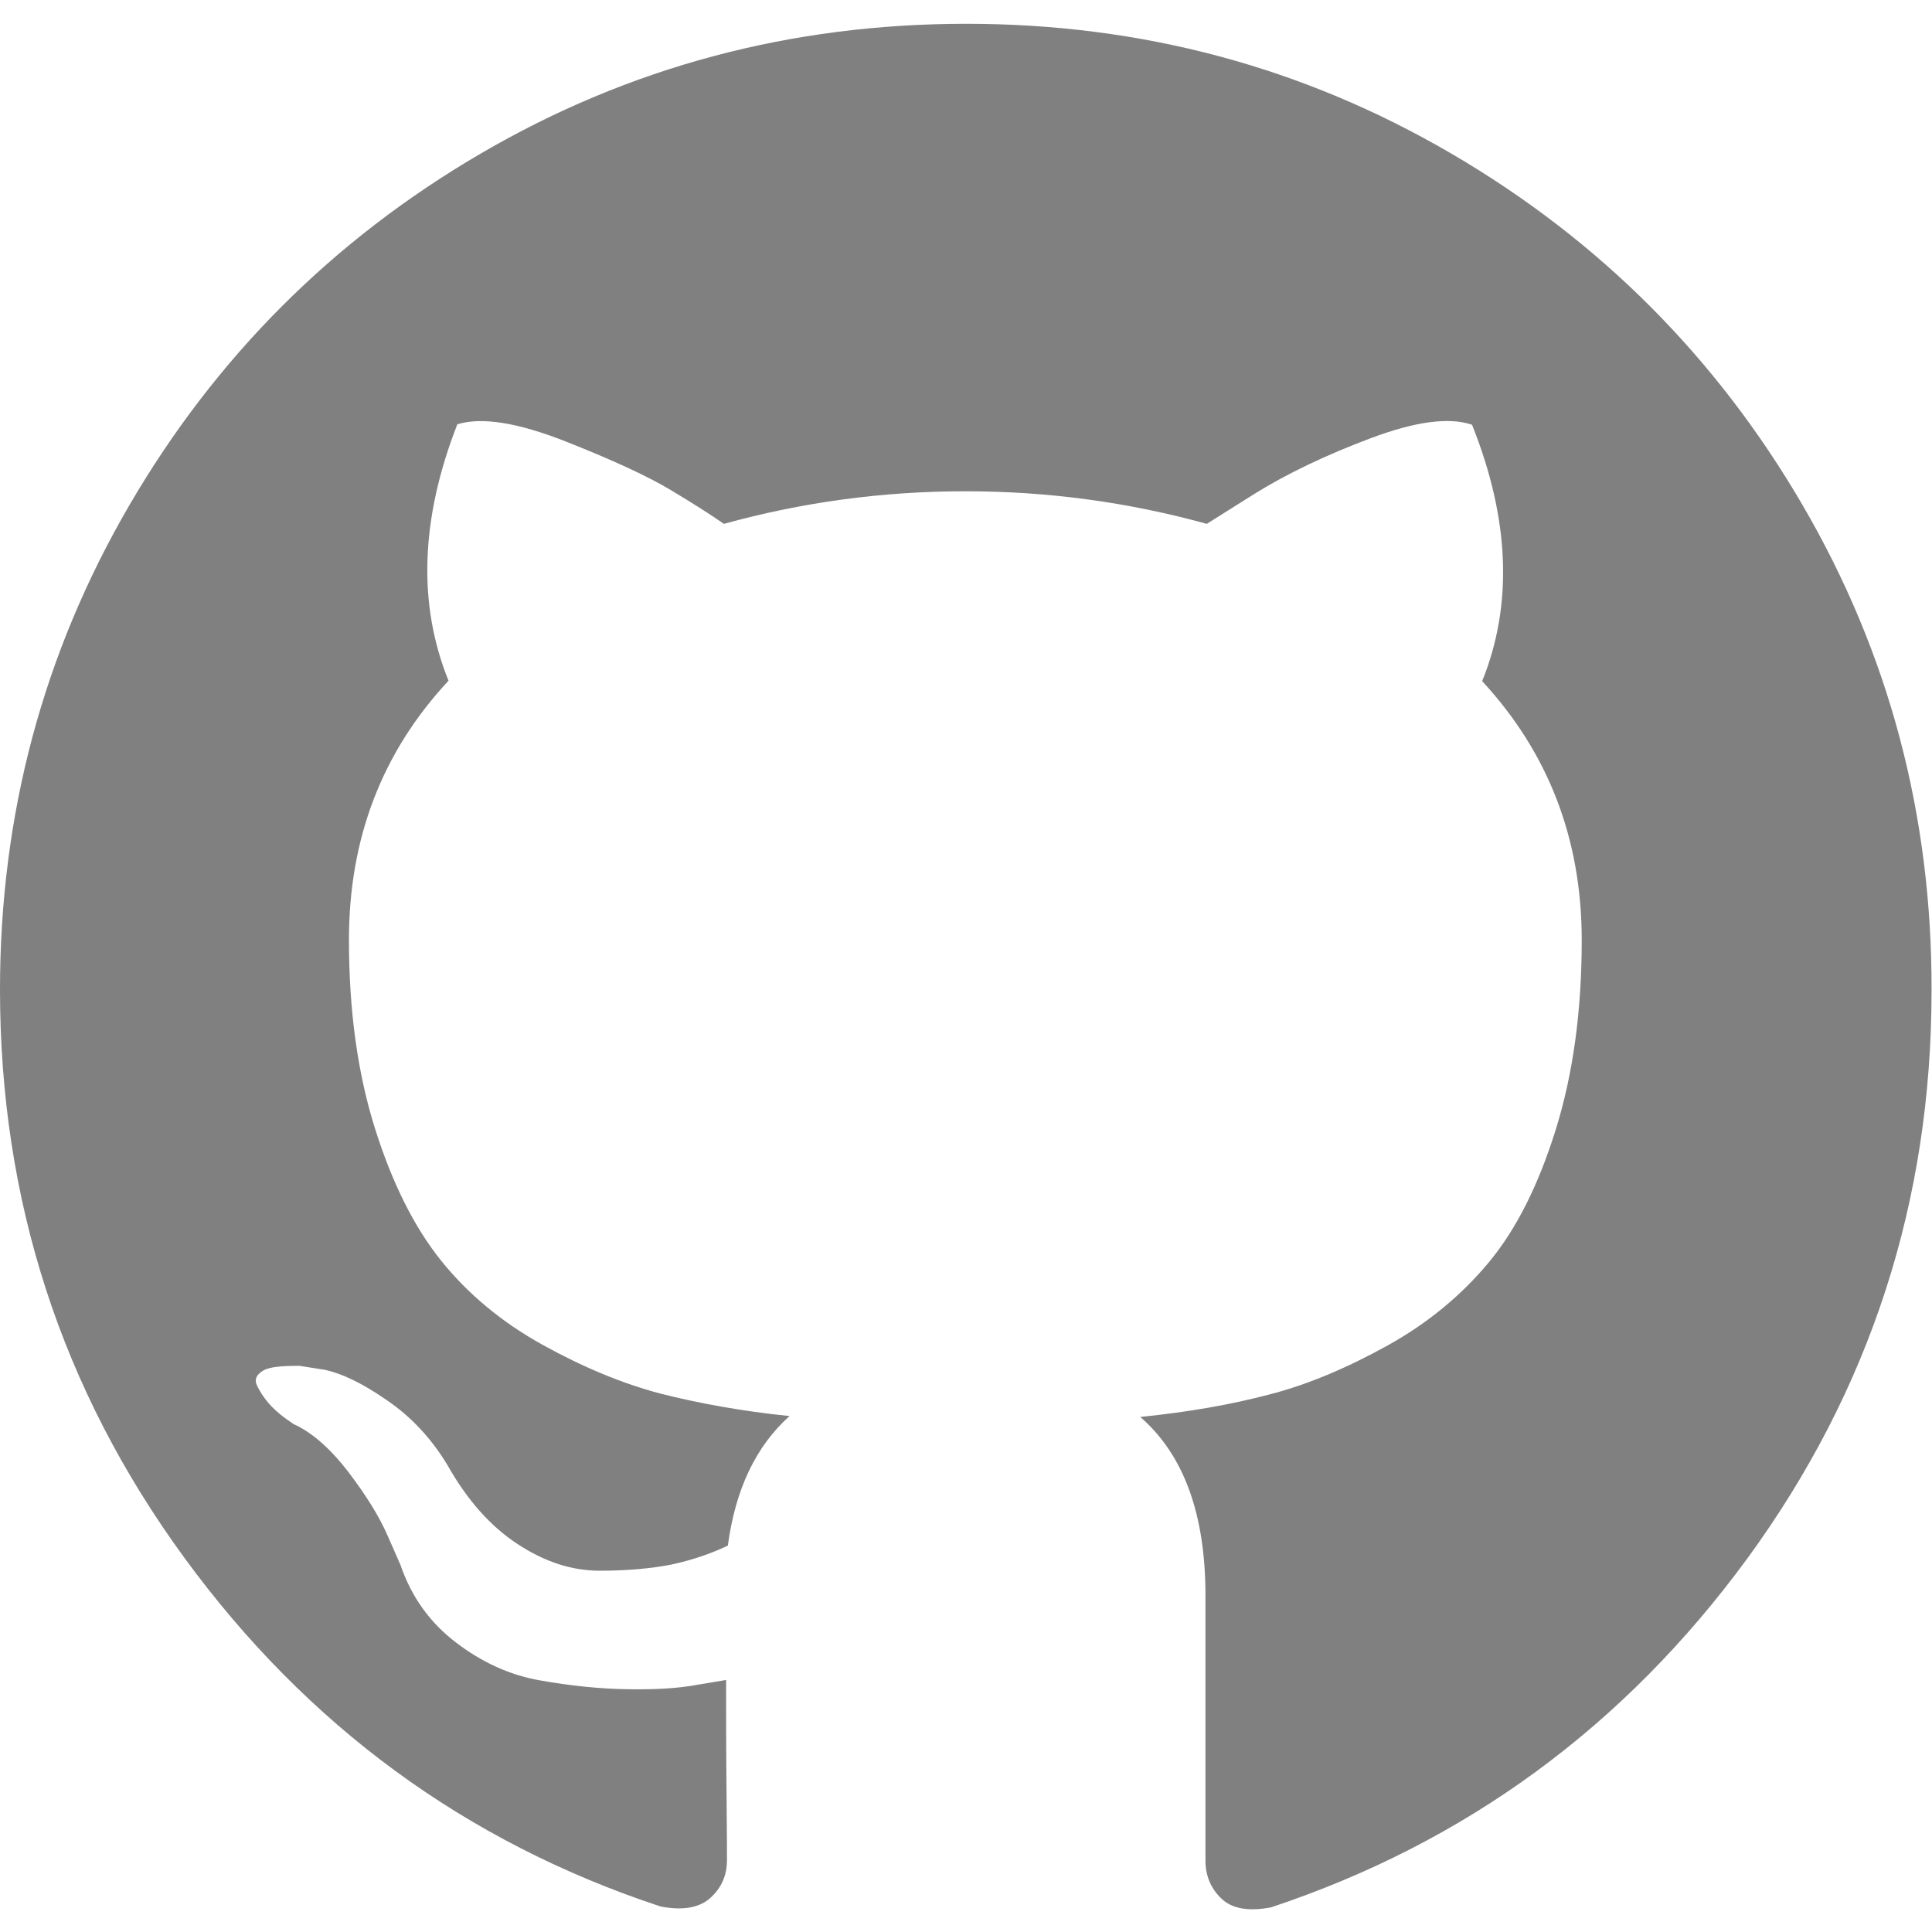
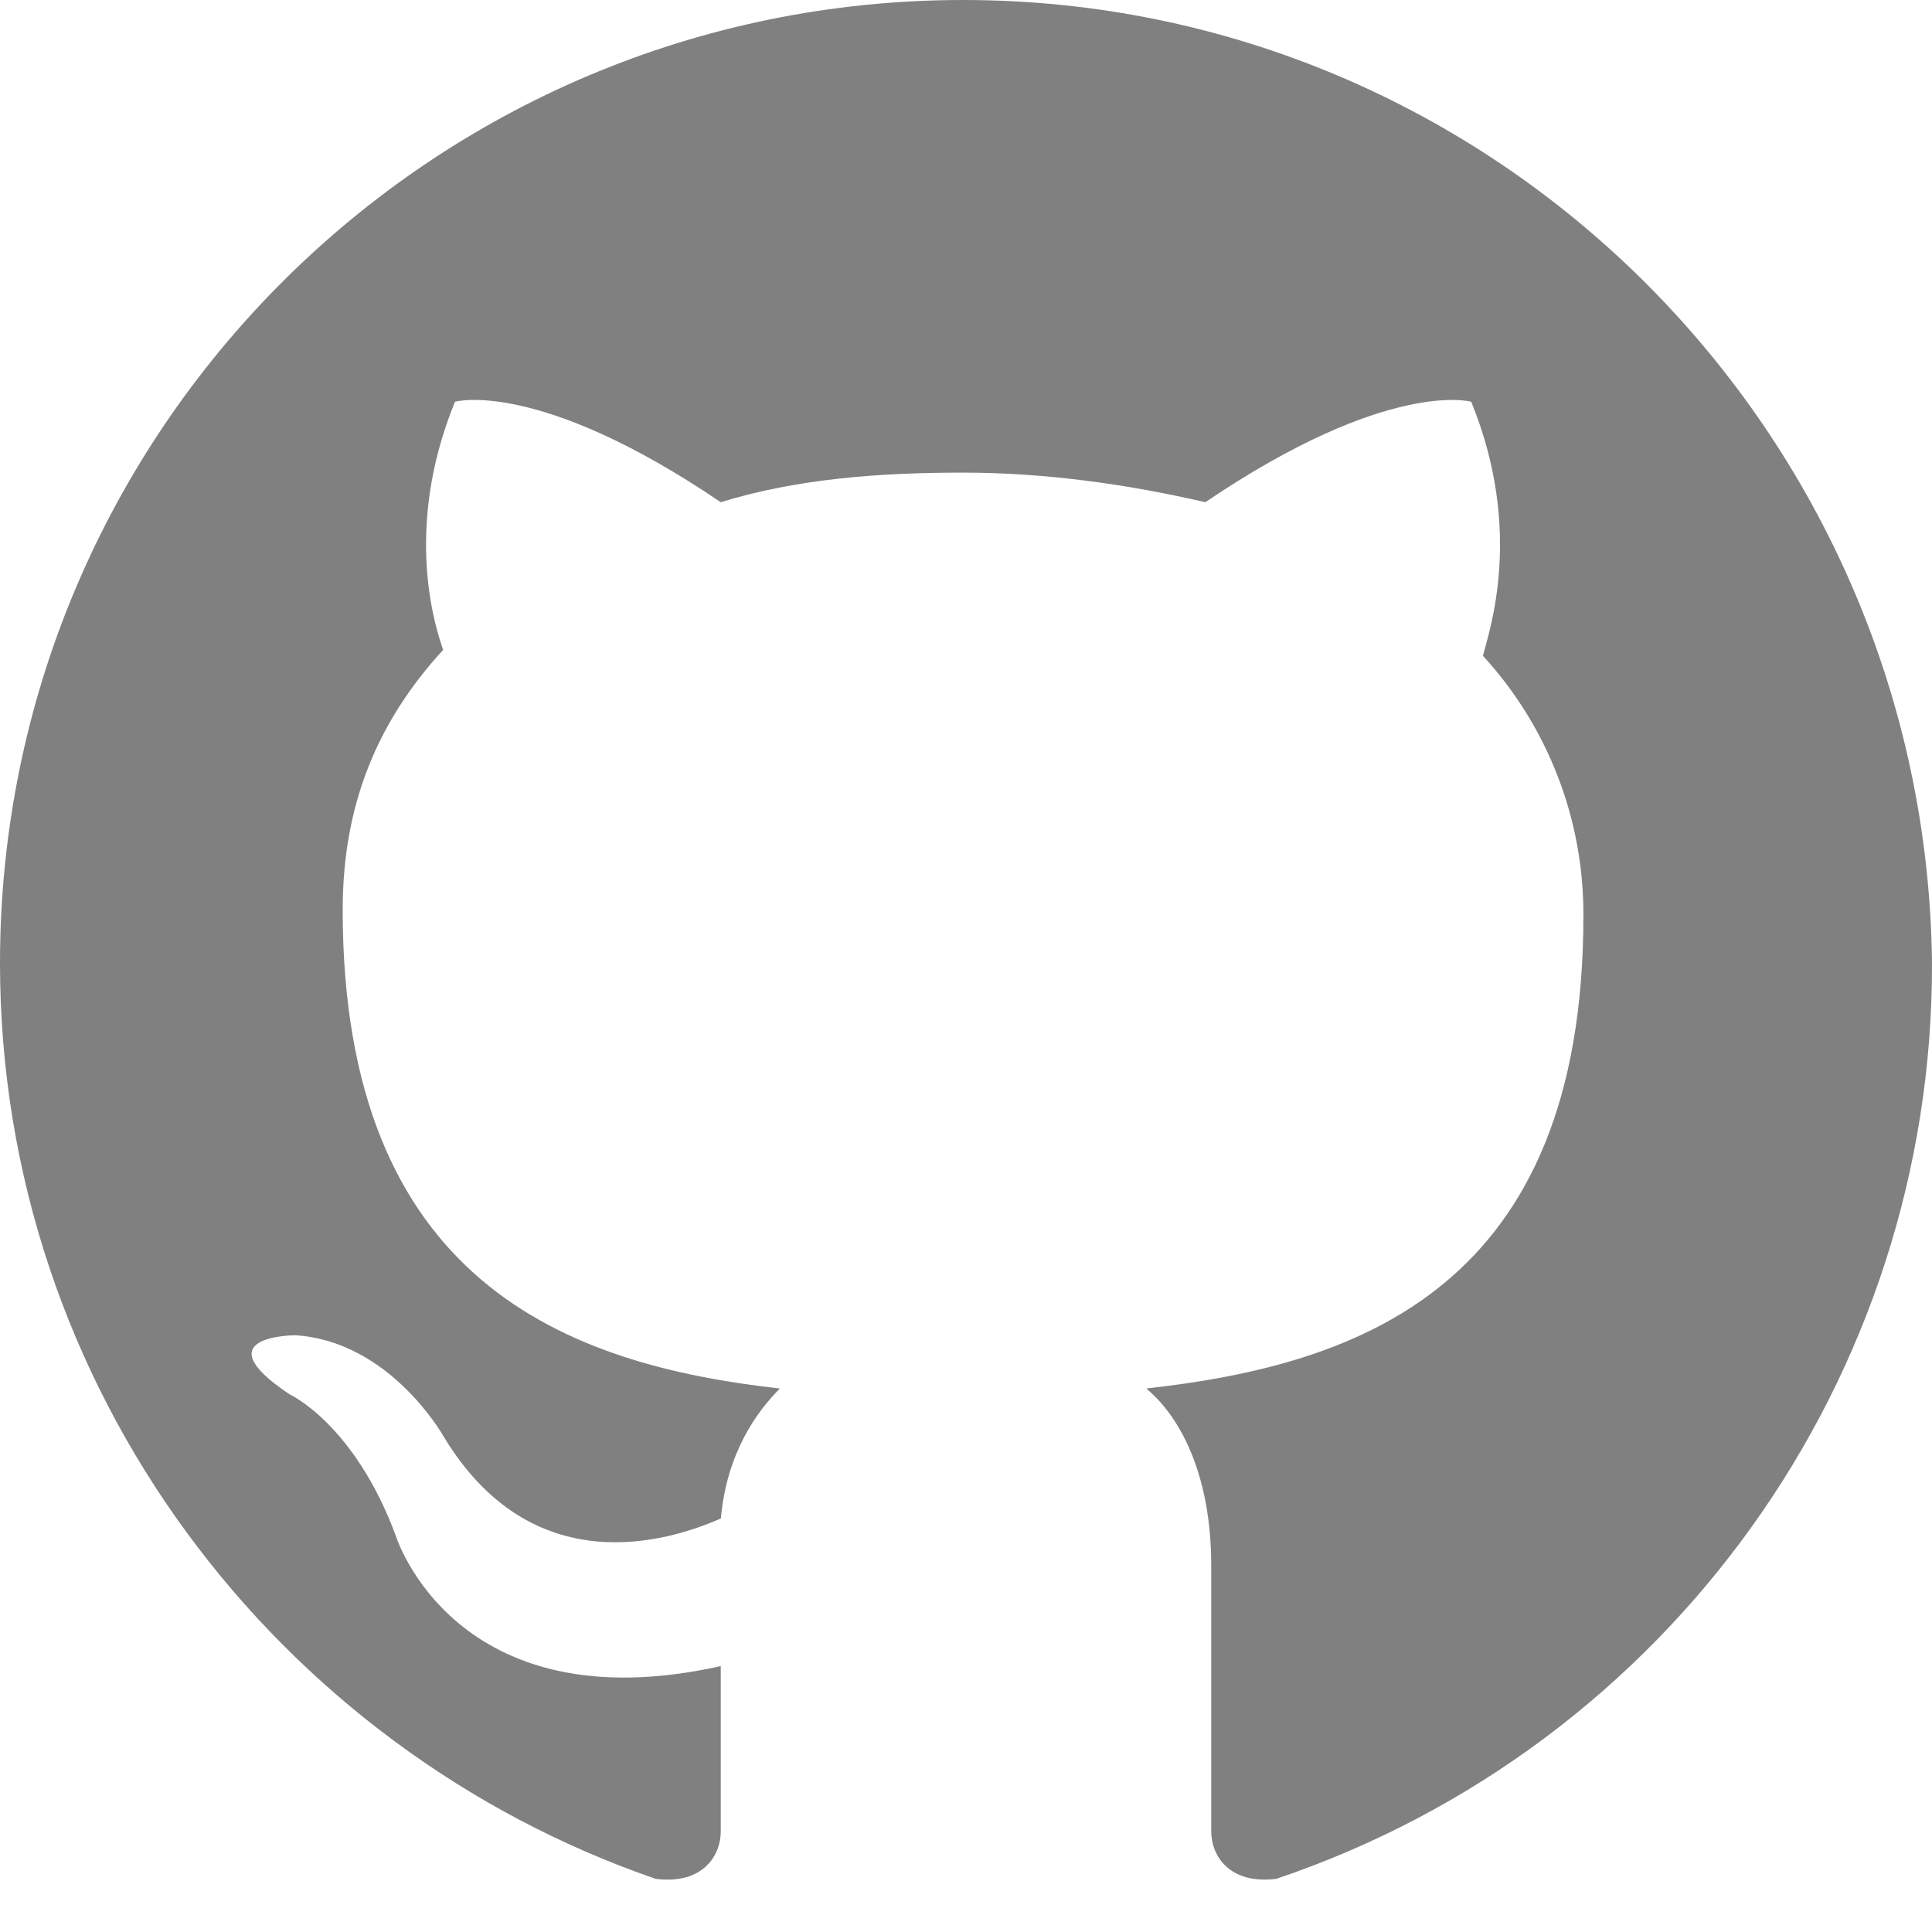
- <svg xmlns="http://www.w3.org/2000/svg" version="1.1" id="Capa_1" x="0px" y="0px" viewBox="0 0 438.5 438.5" style="enable-background:new 0 0 438.5 438.5;" xml:space="preserve">
-   <style type="text/css">
- 	.st0{fill:#808080;}
- </style>
-   <g>
-     <path class="st0" d="M409.1,114.6c-19.6-33.6-46.2-60.2-79.8-79.8C295.7,15.2,259.1,5.4,219.3,5.4c-39.8,0-76.5,9.8-110.1,29.4   C75.6,54.4,49,81,29.4,114.6C9.8,148.2,0,184.9,0,224.6c0,47.8,13.9,90.7,41.8,128.9c27.9,38.2,63.9,64.6,108.1,79.2   c5.1,1,8.9,0.3,11.4-2c2.5-2.3,3.7-5.1,3.7-8.6c0-0.6,0-5.7-0.1-15.4c-0.1-9.7-0.1-18.2-0.1-25.4l-6.6,1.1c-4.2,0.8-9.5,1.1-15.8,1   c-6.4-0.1-13-0.8-19.8-2c-6.9-1.2-13.2-4.1-19.1-8.6c-5.9-4.5-10.1-10.3-12.6-17.6l-2.9-6.6c-1.9-4.4-4.9-9.2-9-14.6   c-4.1-5.3-8.2-8.9-12.4-10.8l-2-1.4c-1.3-1-2.6-2.1-3.7-3.4c-1.1-1.3-2-2.7-2.6-4c-0.6-1.3-0.1-2.4,1.4-3.3S64,310,68,310l5.7,0.9   c3.8,0.8,8.5,3,14.1,6.9c5.6,3.8,10.2,8.8,13.8,14.8c4.4,7.8,9.7,13.8,15.8,17.8c6.2,4.1,12.4,6.1,18.7,6.1s11.7-0.5,16.3-1.4   c4.6-1,8.8-2.4,12.8-4.3c1.7-12.8,6.4-22.6,14-29.4c-10.8-1.1-20.6-2.9-29.3-5.1c-8.7-2.3-17.6-6-26.8-11.1   c-9.2-5.1-16.9-11.5-23-19.1c-6.1-7.6-11.1-17.6-15-30c-3.9-12.4-5.9-26.6-5.9-42.8c0-23,7.5-42.6,22.6-58.8   c-7-17.3-6.4-36.7,2-58.2c5.5-1.7,13.7-0.4,24.6,3.9c10.9,4.3,18.8,8,23.8,11c5,3,9.1,5.6,12.1,7.7c17.7-4.9,36-7.4,54.8-7.4   s37.1,2.5,54.8,7.4l10.8-6.8c7.4-4.6,16.2-8.8,26.3-12.6c10.1-3.8,17.8-4.9,23.1-3.1c8.6,21.5,9.3,40.9,2.3,58.2   c15,16.2,22.6,35.8,22.6,58.8c0,16.2-2,30.5-5.9,43c-3.9,12.5-8.9,22.5-15.1,30c-6.2,7.5-13.9,13.9-23.1,19   c-9.2,5.1-18.2,8.9-26.8,11.1c-8.7,2.3-18.4,4-29.3,5.1c9.9,8.6,14.8,22.1,14.8,40.5v60.2c0,3.4,1.2,6.3,3.6,8.6   c2.4,2.3,6.1,3,11.3,2c44.2-14.7,80.2-41.1,108.1-79.2c27.9-38.2,41.8-81.1,41.8-128.9C438.5,184.9,428.7,148.2,409.1,114.6z" />
-   </g>
+ <svg xmlns="http://www.w3.org/2000/svg" width="800px" height="800px" viewBox="0 0 16 16">
+   <path fill-rule="evenodd" clip-rule="evenodd" d="M7.976 0A7.977 7.977 0 000 7.976c0 3.522 2.3 6.507 5.431 7.584.392.049.538-.196.538-.392v-1.37c-2.201.49-2.69-1.076-2.69-1.076-.343-.93-.881-1.175-.881-1.175-.734-.489.048-.489.048-.489.783.049 1.224.832 1.224.832.734 1.223 1.859.88 2.3.685.048-.538.293-.88.489-1.076-1.762-.196-3.621-.881-3.621-3.964 0-.88.293-1.566.832-2.153-.05-.147-.343-.978.098-2.055 0 0 .685-.196 2.201.832.636-.196 1.322-.245 2.007-.245s1.37.098 2.006.245c1.517-1.027 2.202-.832 2.202-.832.44 1.077.146 1.908.097 2.104a3.16 3.16 0 01.832 2.153c0 3.083-1.86 3.719-3.62 3.915.293.244.538.733.538 1.467v2.202c0 .196.146.44.538.392A7.984 7.984 0 0016 7.976C15.951 3.572 12.38 0 7.976 0z" fill="#808080" />
</svg>
